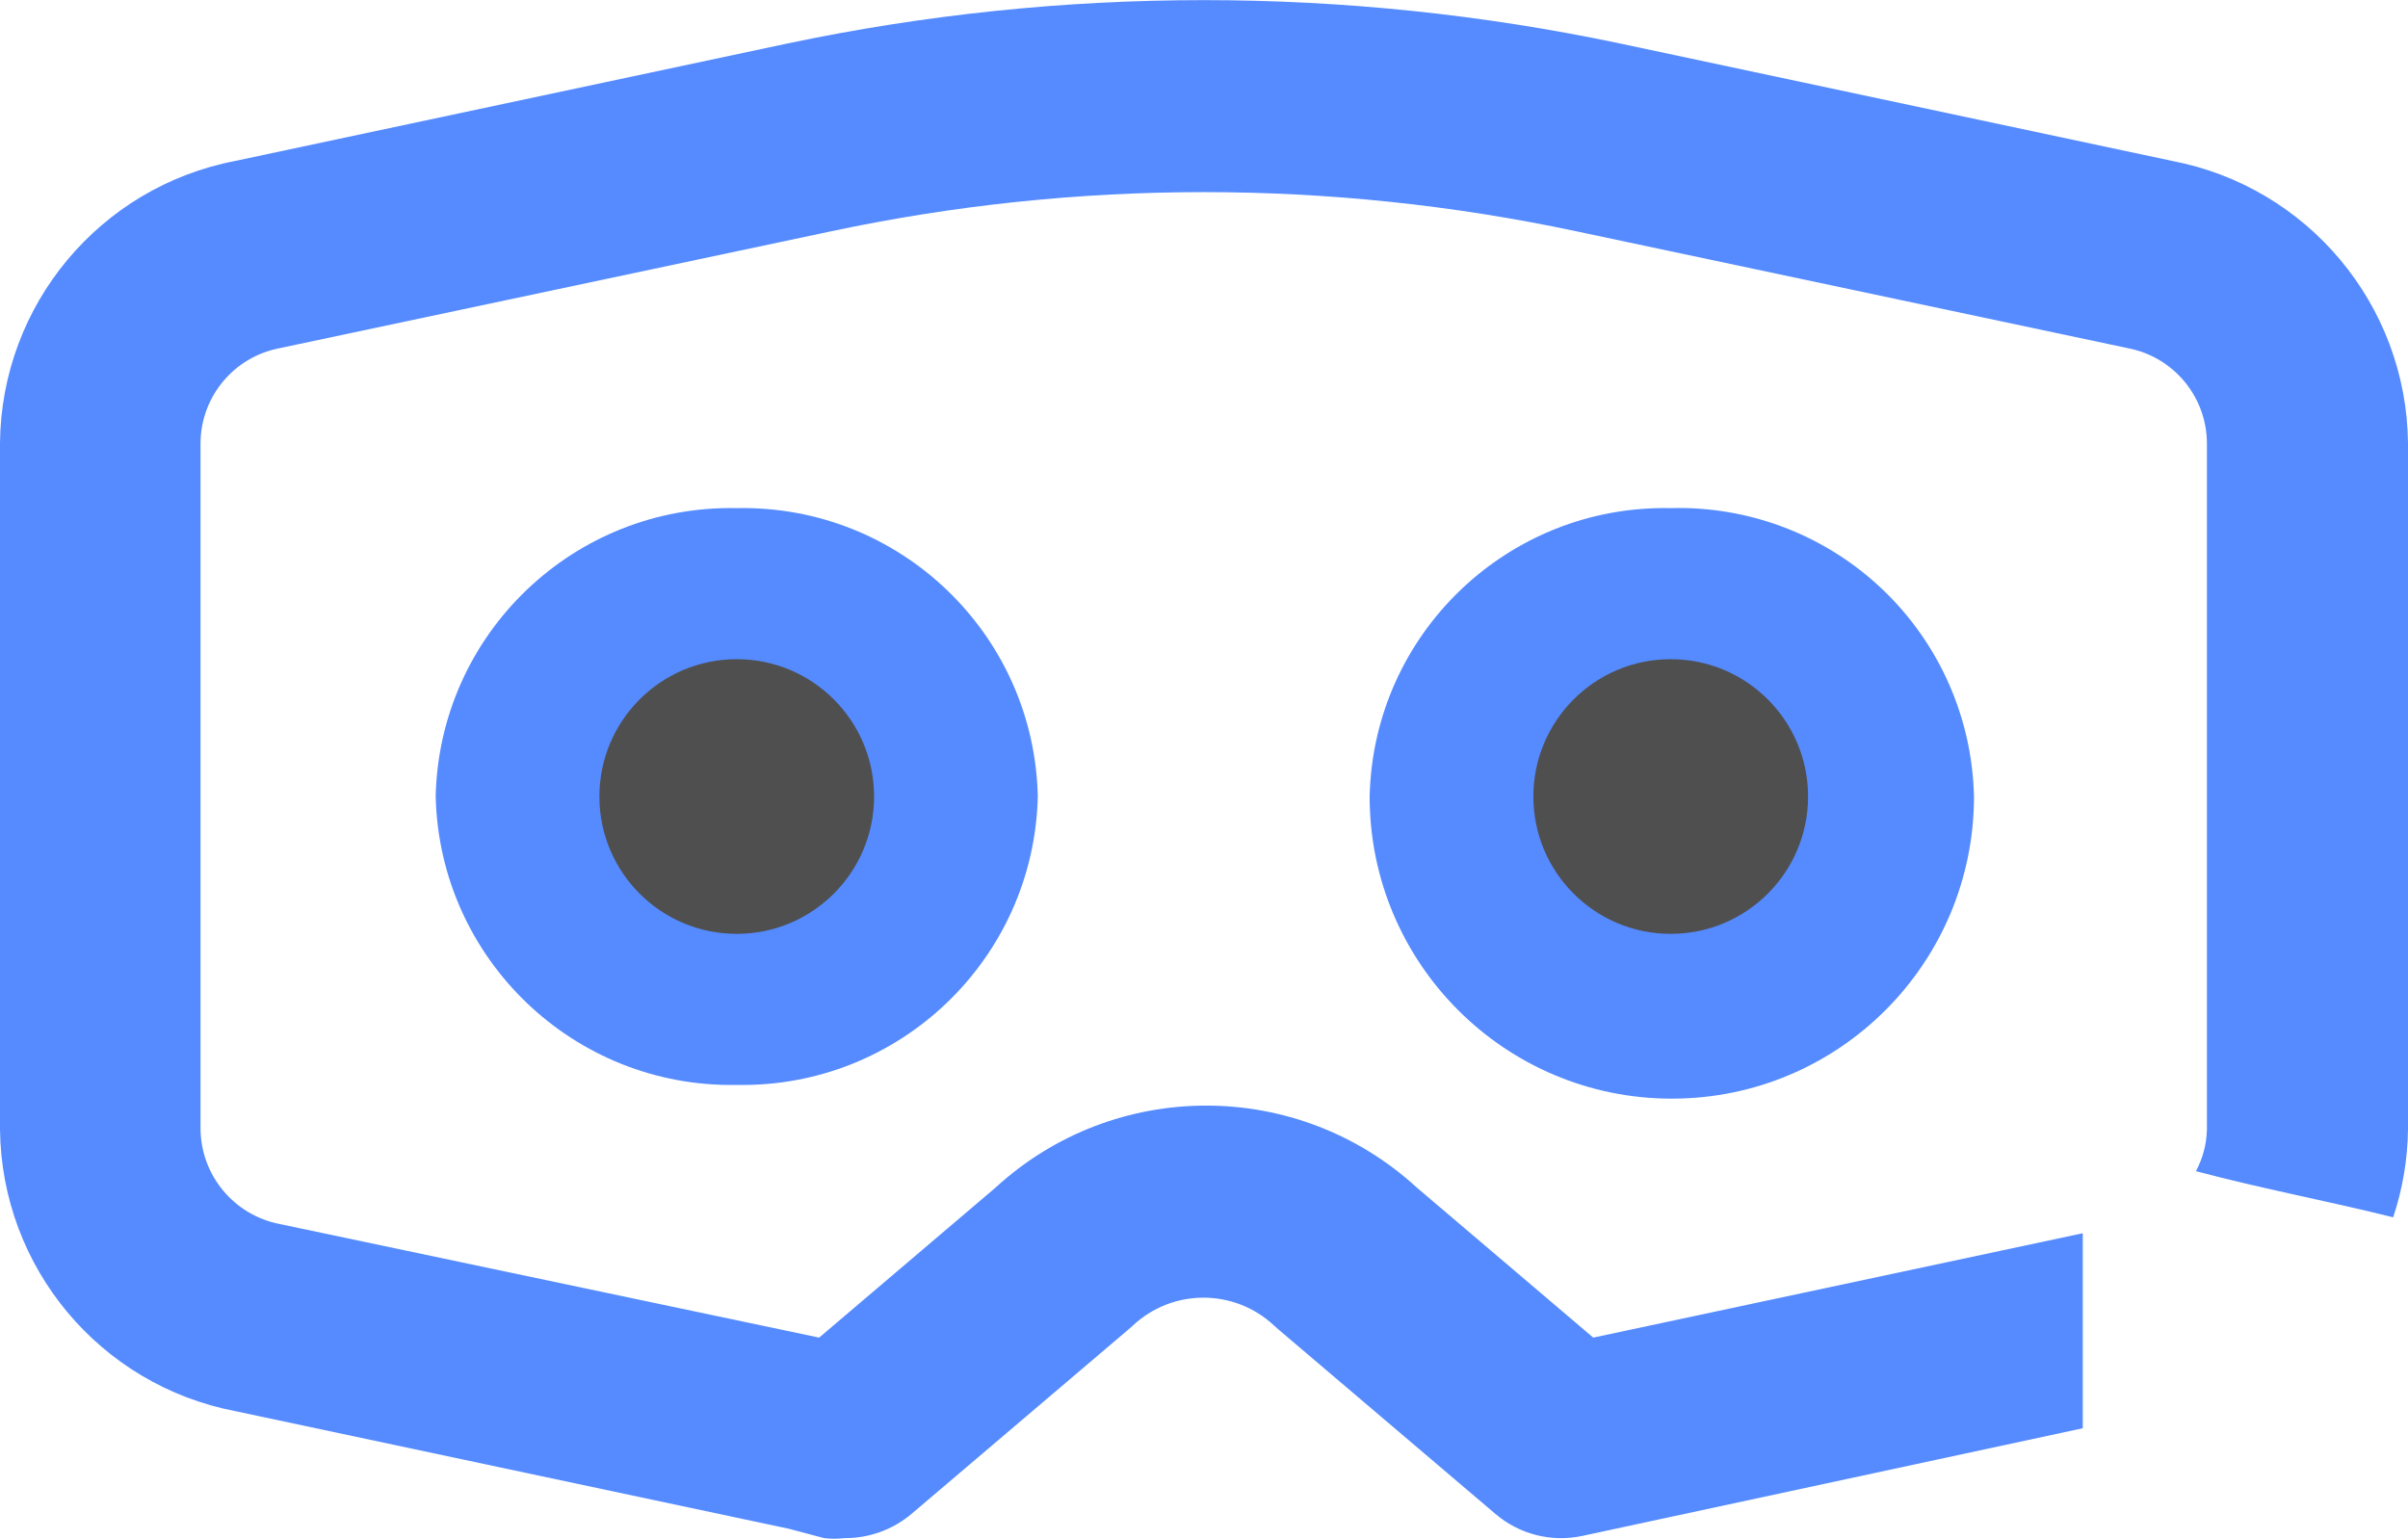
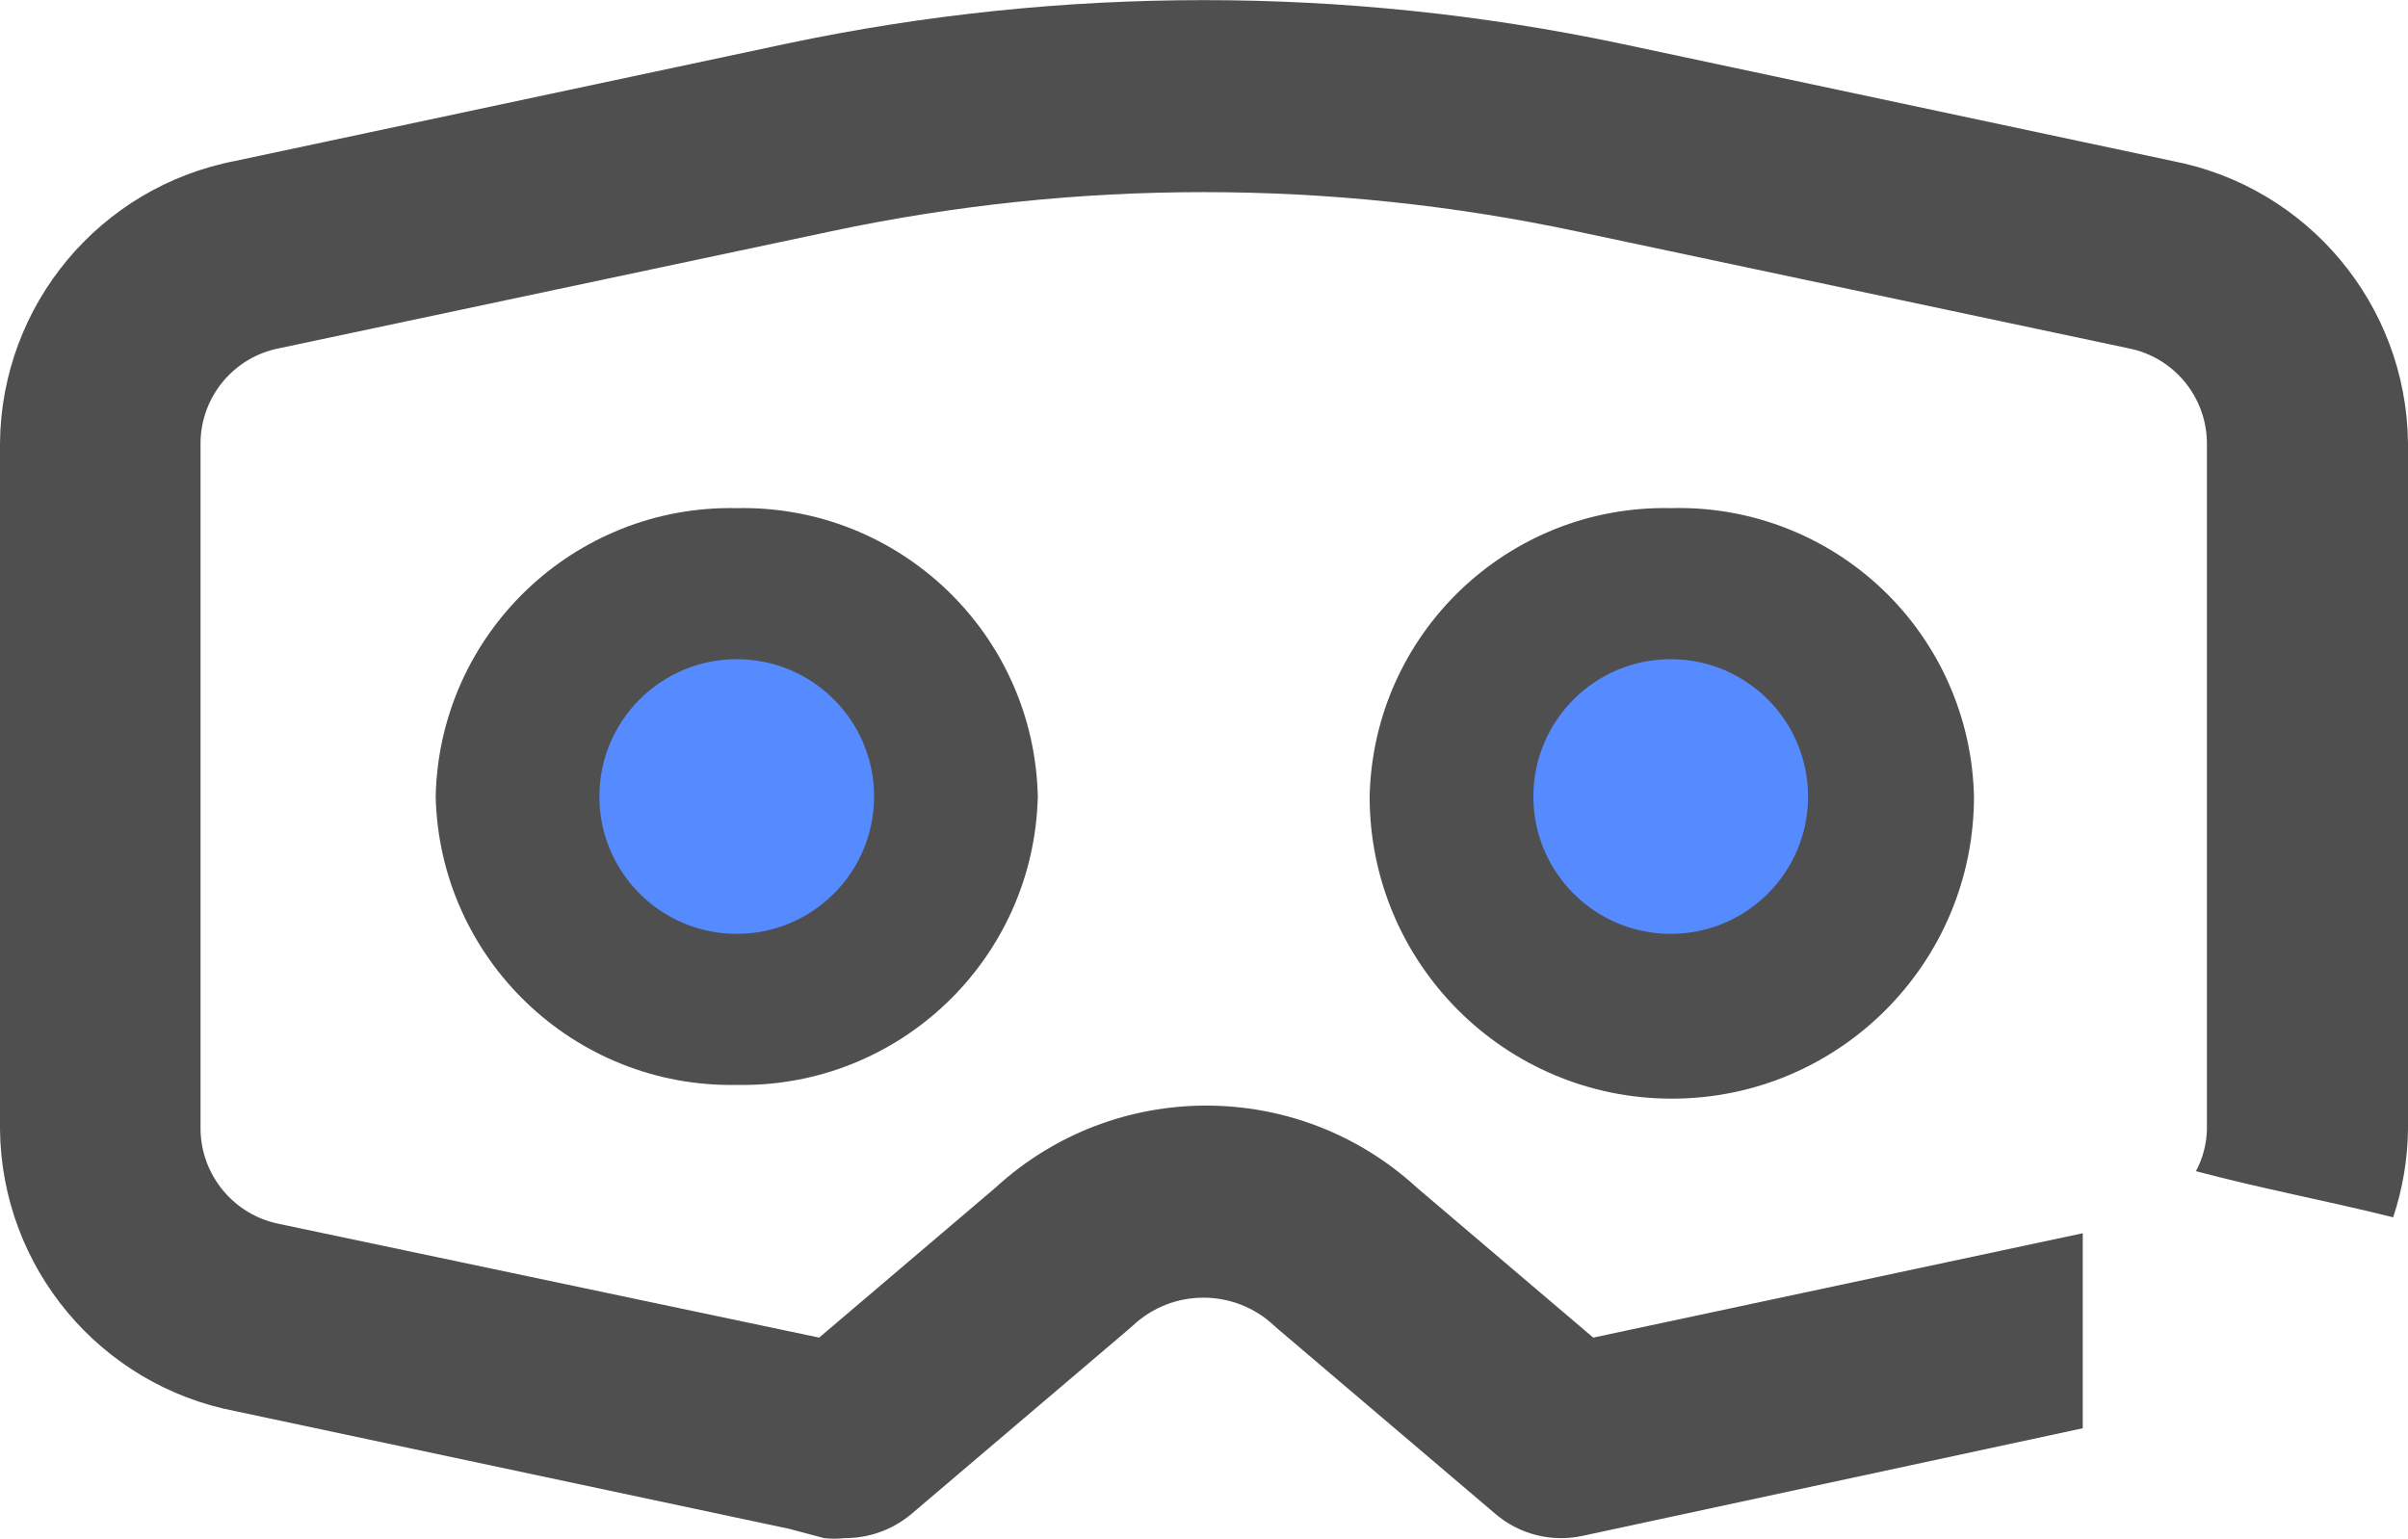
<svg xmlns="http://www.w3.org/2000/svg" viewBox="0 0 43.83 28">
  <defs>
-     <style>.cls-1{fill:#558bff;}.cls-2{fill:#4f4f4f;}</style>
+     <style>.cls-1{fill:#4f4f4f;}.cls-2{fill:#558bff;}</style>
  </defs>
  <g id="Layer_2" data-name="Layer 2">
    <g id="Layer_1-2" data-name="Layer 1">
      <path class="cls-1" d="M30.41,9.25a5.37,5.37,0,0,0-5.48,5.25,5.49,5.49,0,0,0,11,0A5.37,5.37,0,0,0,30.41,9.25Zm0,7a1.75,1.75,0,1,1,1.83-1.75A1.79,1.79,0,0,1,30.41,16.25Z" />
      <path class="cls-1" d="M39.54,2.93,29.48.79a36.77,36.77,0,0,0-15.14,0L4.28,2.93A5.28,5.28,0,0,0,0,8.06v12.5a5.28,5.28,0,0,0,4.29,5.13l10.07,2.14L15,28a1.61,1.61,0,0,0,.37,0,1.87,1.87,0,0,0,1.22-.44l3.94-3.35.08-.07a1.88,1.88,0,0,1,2.59,0l.08.07,3.94,3.35a1.84,1.84,0,0,0,1.58.4L37.91,26V22.45L29,24.35l-3.21-2.73a5.67,5.67,0,0,0-7.67,0l-3.21,2.73L5.08,22.28a1.78,1.78,0,0,1-1.43-1.72V8.06A1.77,1.77,0,0,1,5.08,6.34L15.13,4.21a32.61,32.61,0,0,1,13.56,0L38.74,6.34a1.77,1.77,0,0,1,1.43,1.72v12.5a1.69,1.69,0,0,1-.2.76c1.2.32,2.39.54,3.59.84a5.26,5.26,0,0,0,.27-1.6V8.06A5.29,5.29,0,0,0,39.54,2.93Z" />
      <circle class="cls-2" cx="30.41" cy="14.5" r="2.5" />
      <path class="cls-1" d="M13.41,9.25A5.37,5.37,0,0,0,7.93,14.5a5.38,5.38,0,0,0,5.48,5.25,5.38,5.38,0,0,0,5.48-5.25A5.37,5.37,0,0,0,13.41,9.25Zm0,7a1.75,1.75,0,1,1,1.83-1.75A1.79,1.79,0,0,1,13.41,16.25Z" />
      <circle class="cls-2" cx="13.41" cy="14.5" r="2.5" />
    </g>
  </g>
</svg>
